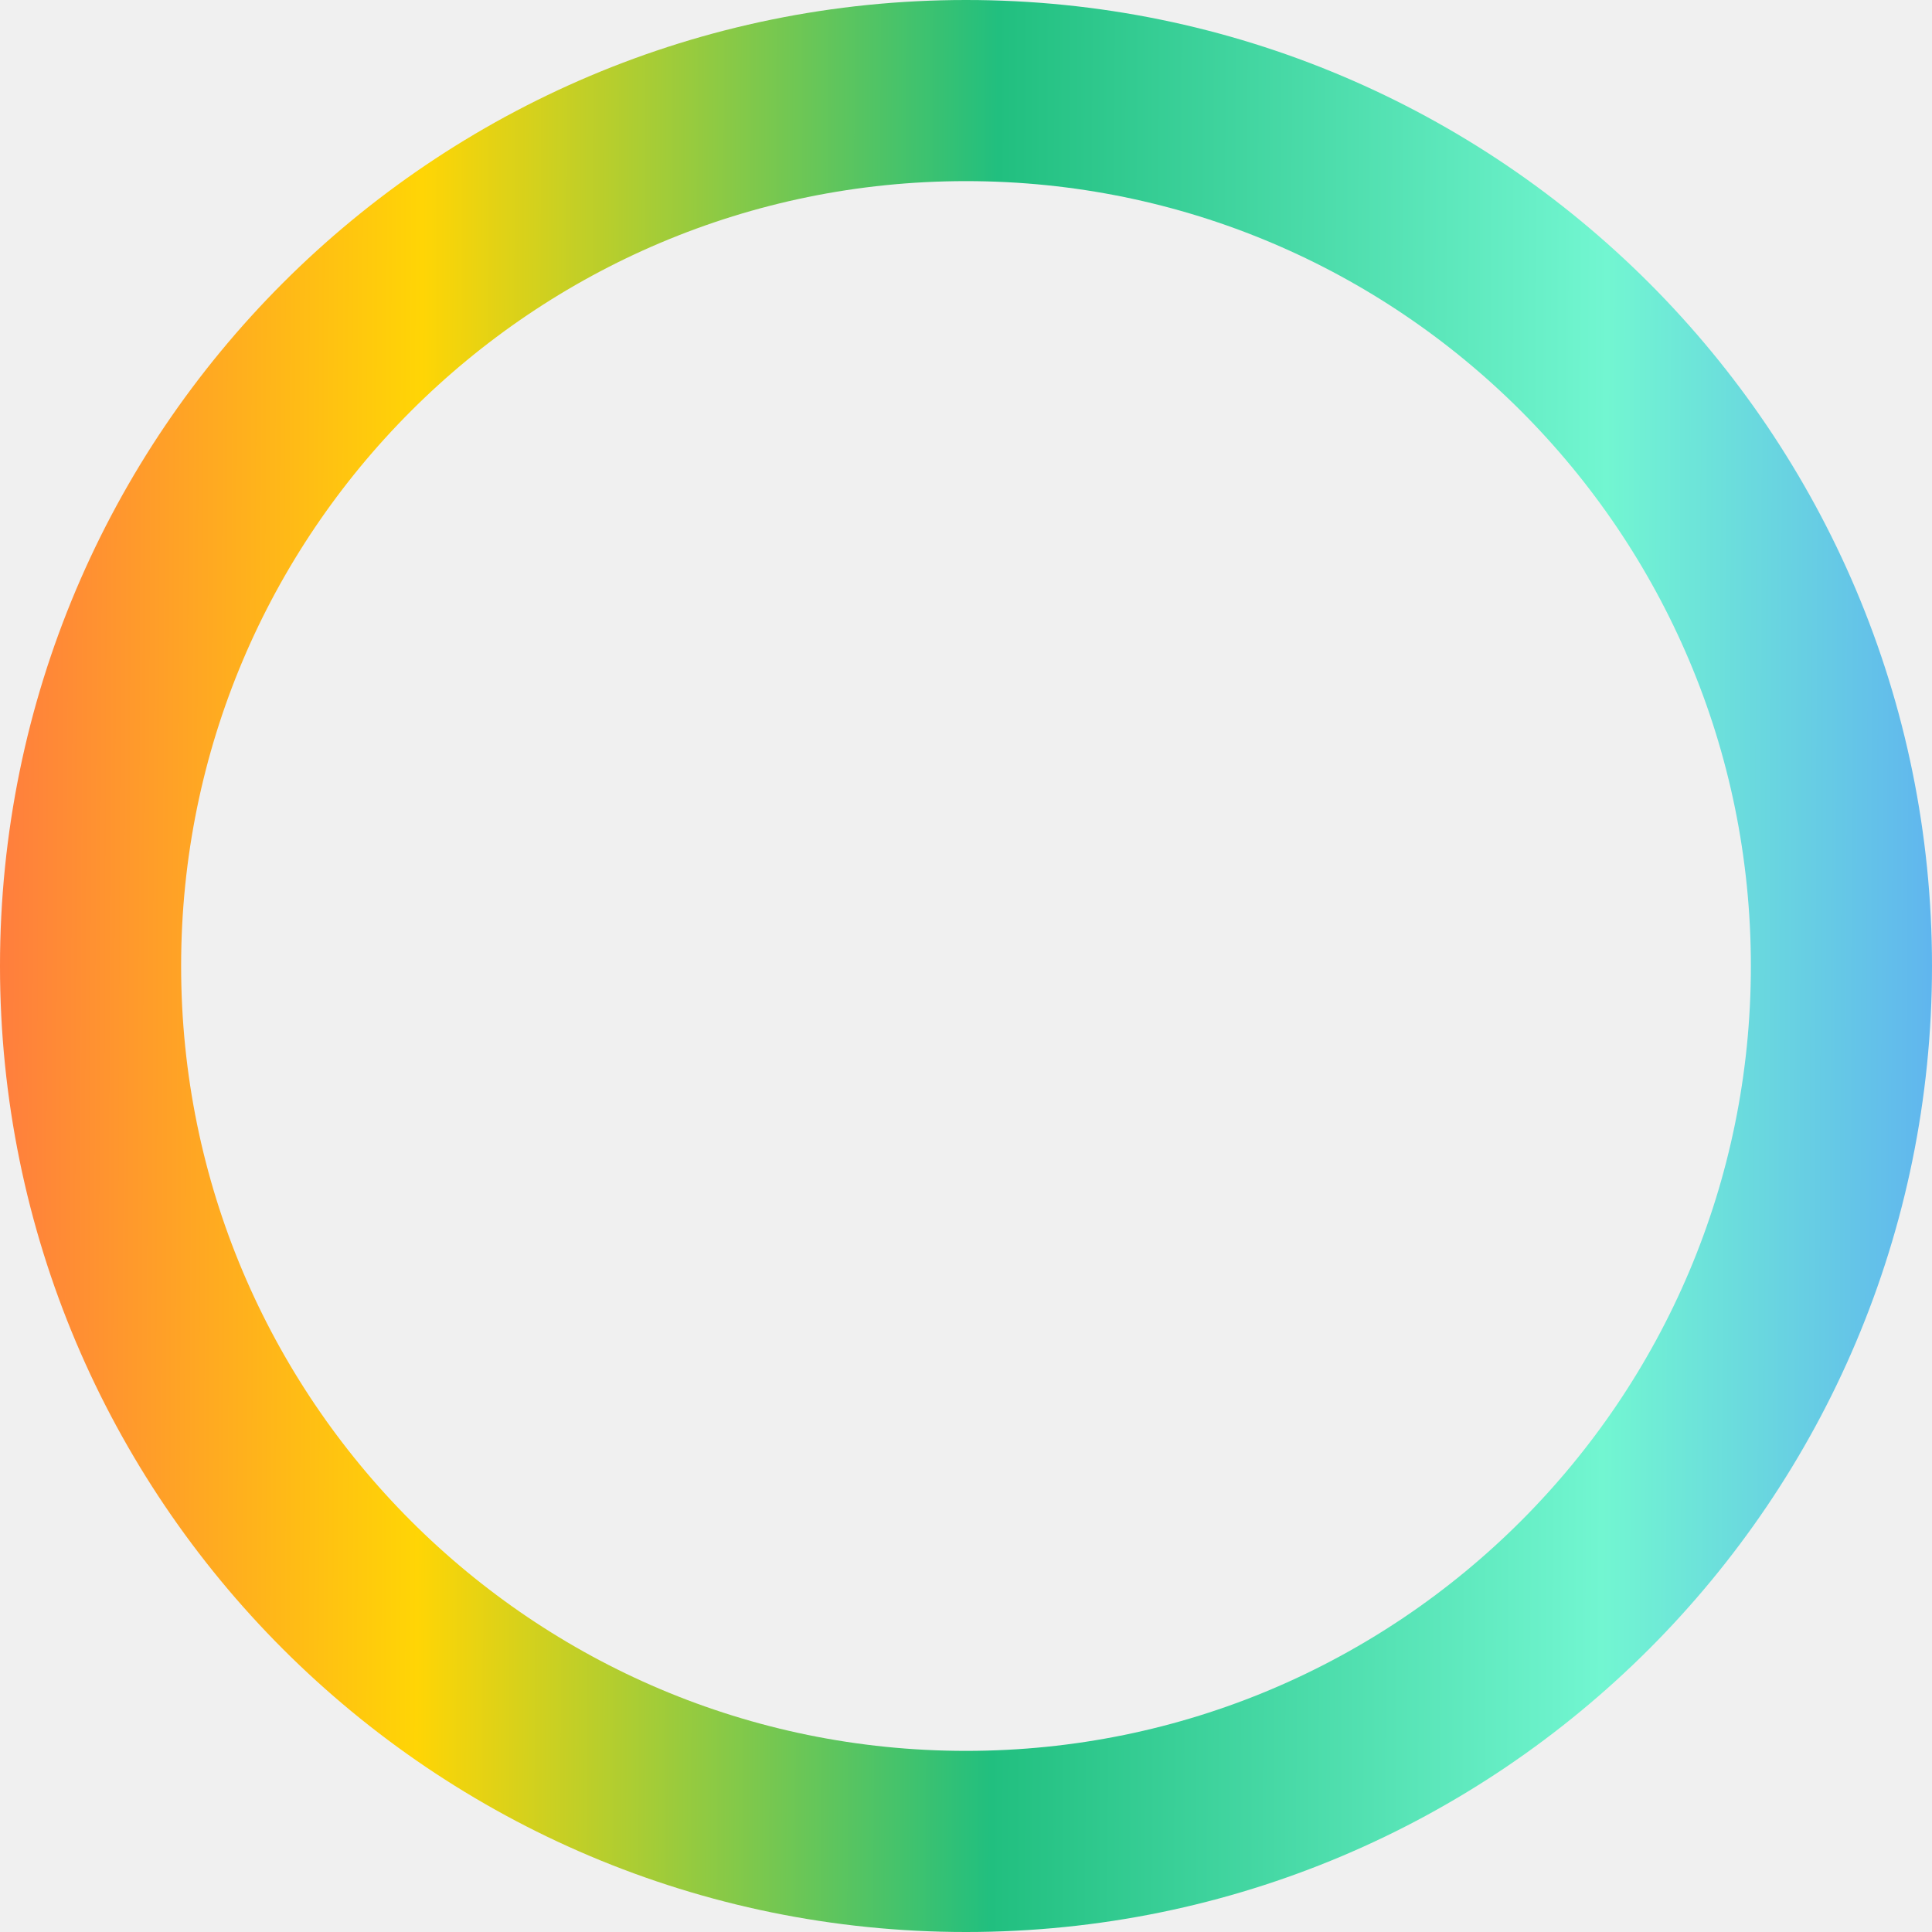
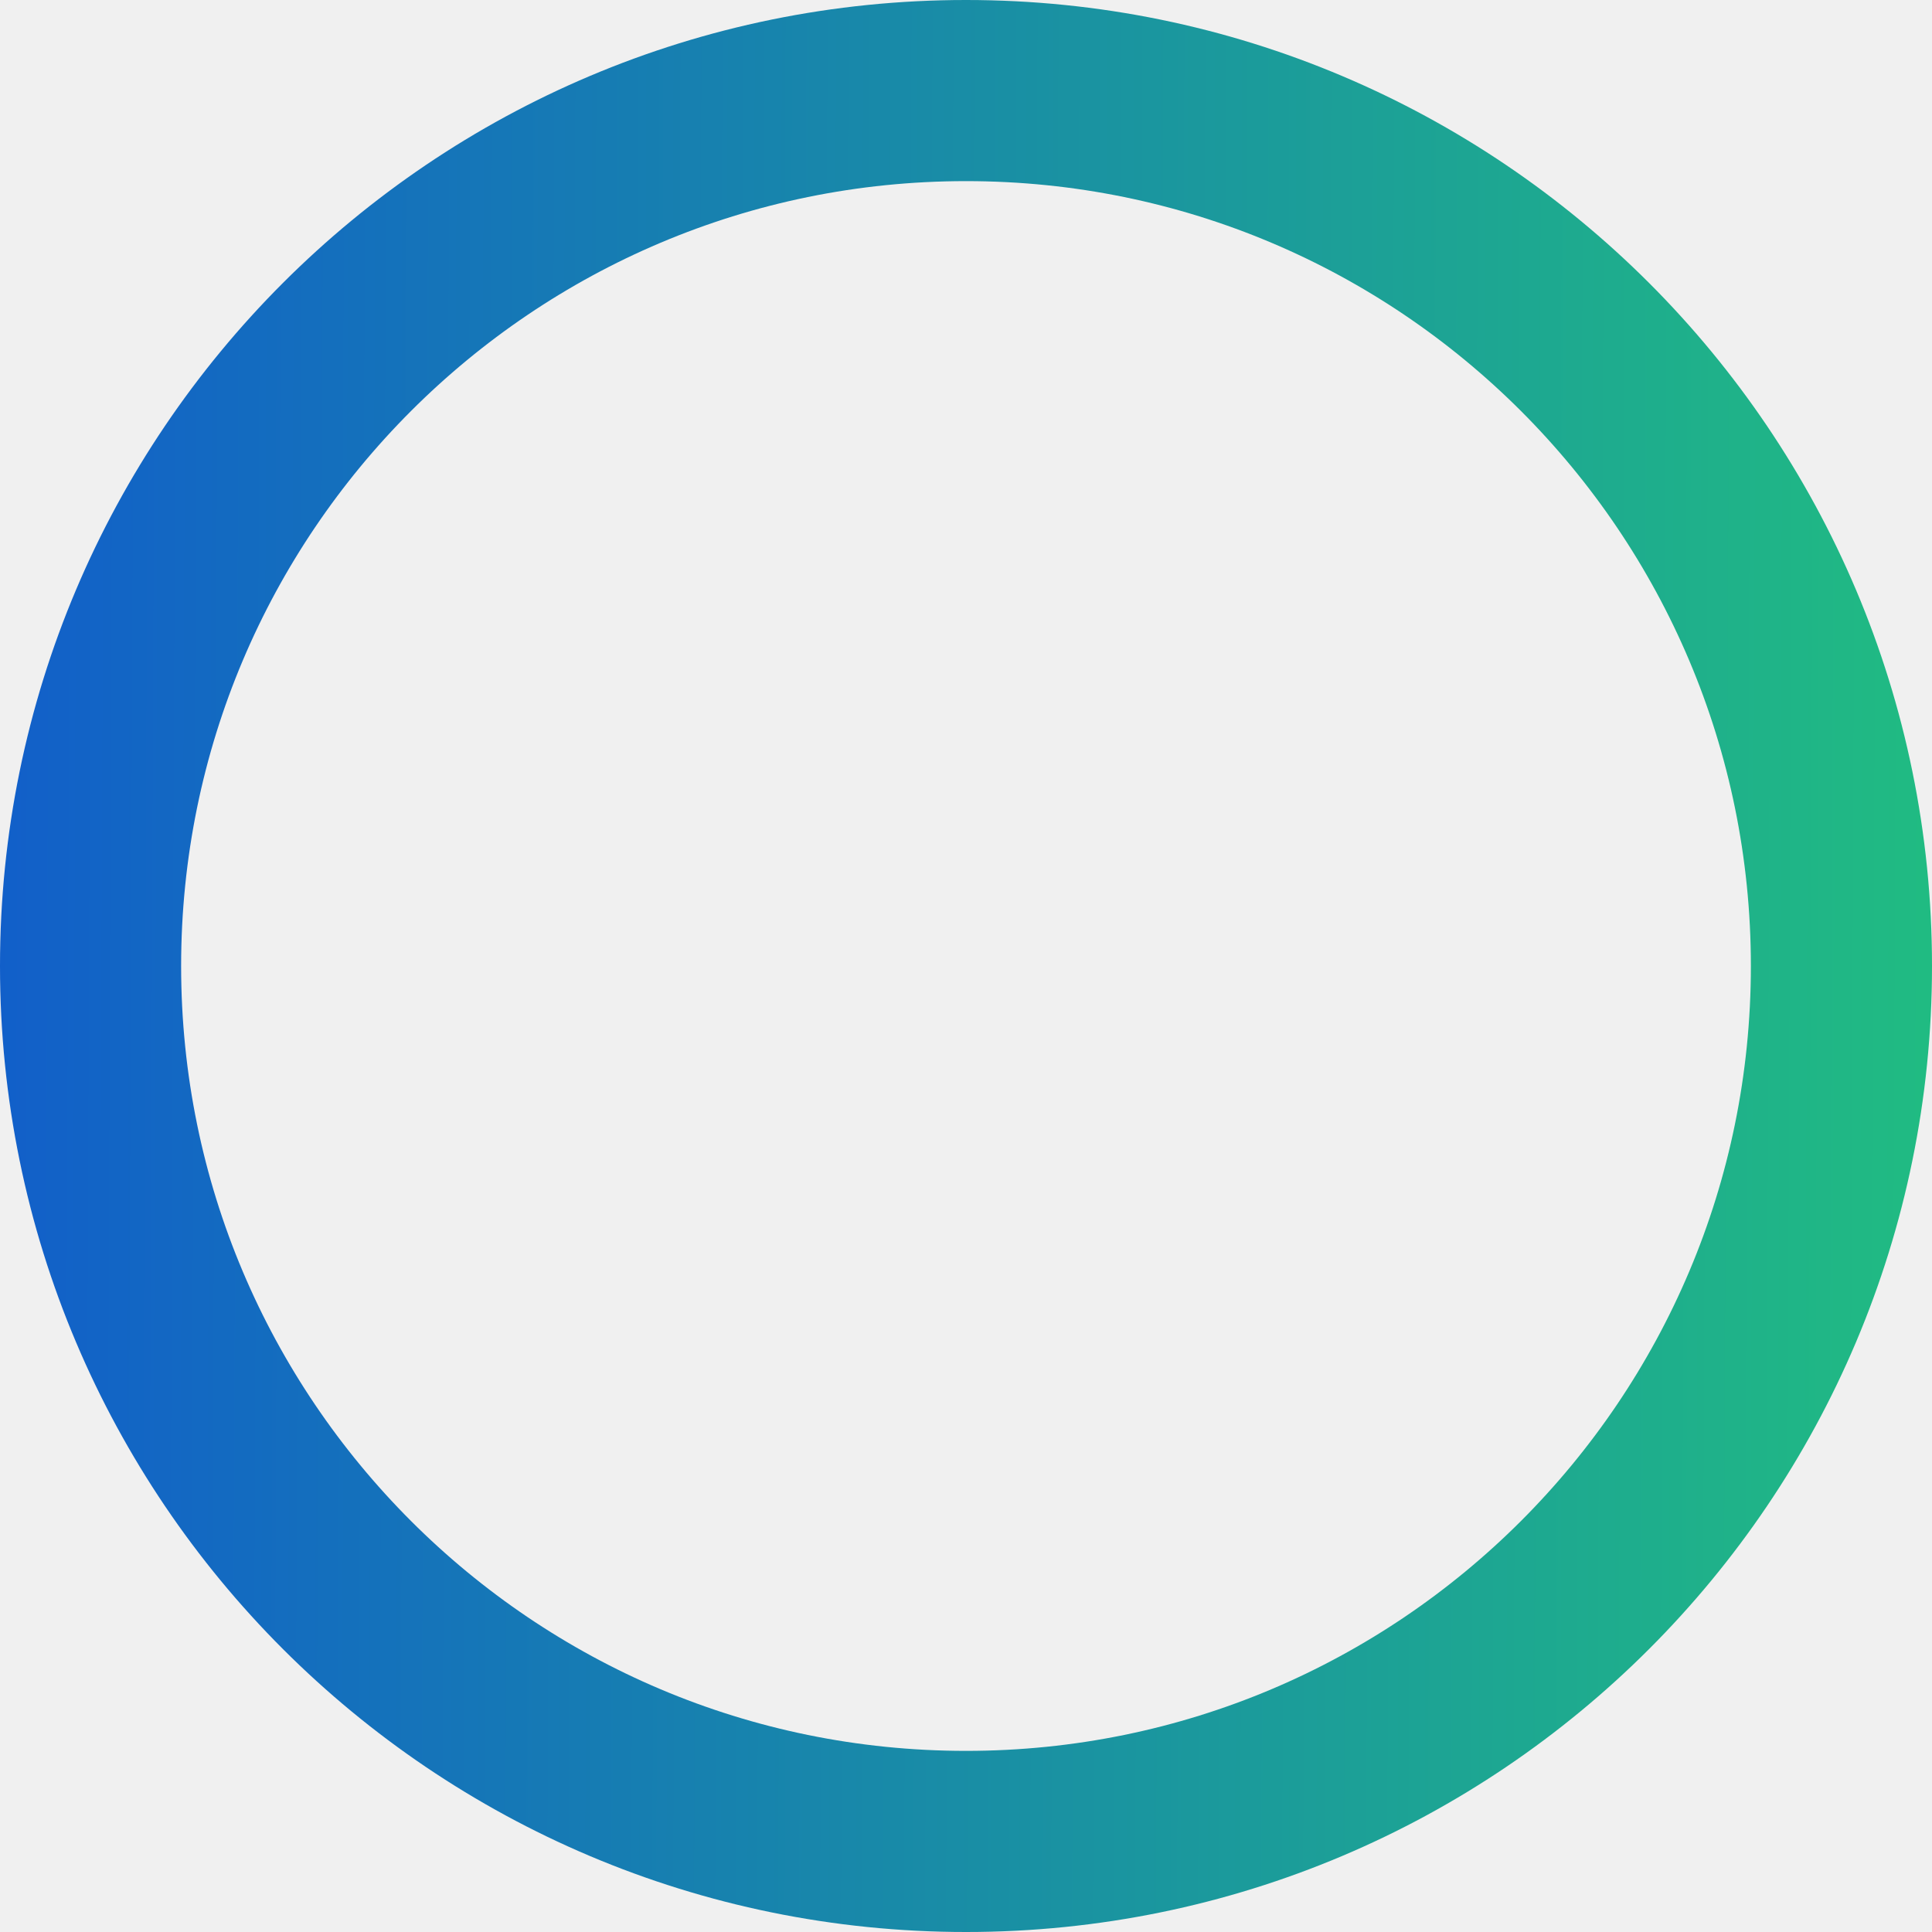
<svg xmlns="http://www.w3.org/2000/svg" width="16" height="16" viewBox="0 0 16 16" fill="none">
-   <circle cx="8" cy="8" r="7.25" stroke="url(#paint0_linear_13853_178694)" stroke-width="1.5" />
+   <g clip-path="url(#clip0_26_26)">
+     <path d="M8 15.25C12.004 15.25 15.25 12.004 15.25 8C15.25 3.996 12.004 0.75 8 0.75C3.996 0.75 0.75 3.996 0.75 8C0.75 12.004 3.996 15.25 8 15.25Z" stroke="url(#paint0_linear_26_26)" stroke-width="1.5" stroke-linecap="round" />
+   </g>
  <defs>
-     <linearGradient id="paint0_linear_13853_178694" x1="17.532" y1="8" x2="-1.872" y2="7.923" gradientUnits="userSpaceOnUse">
-       <stop stop-color="#5691FF" />
-       <stop offset="0.219" stop-color="#72F6D1" />
-       <stop offset="0.479" stop-color="#21BF7F" />
-       <stop offset="0.724" stop-color="#FFD505" />
-       <stop offset="0.968" stop-color="#FF5E52" />
+     <linearGradient id="paint0_linear_26_26" x1="16.638" y1="8" x2="-0.947" y2="7.93" gradientUnits="userSpaceOnUse">
+       <stop stop-color="#21BF7F" />
+       <stop offset="0.968" stop-color="#115DCB" />
    </linearGradient>
+     <clipPath id="clip0_26_26">
+       <rect width="16" height="16" fill="white" />
+     </clipPath>
  </defs>
</svg>
